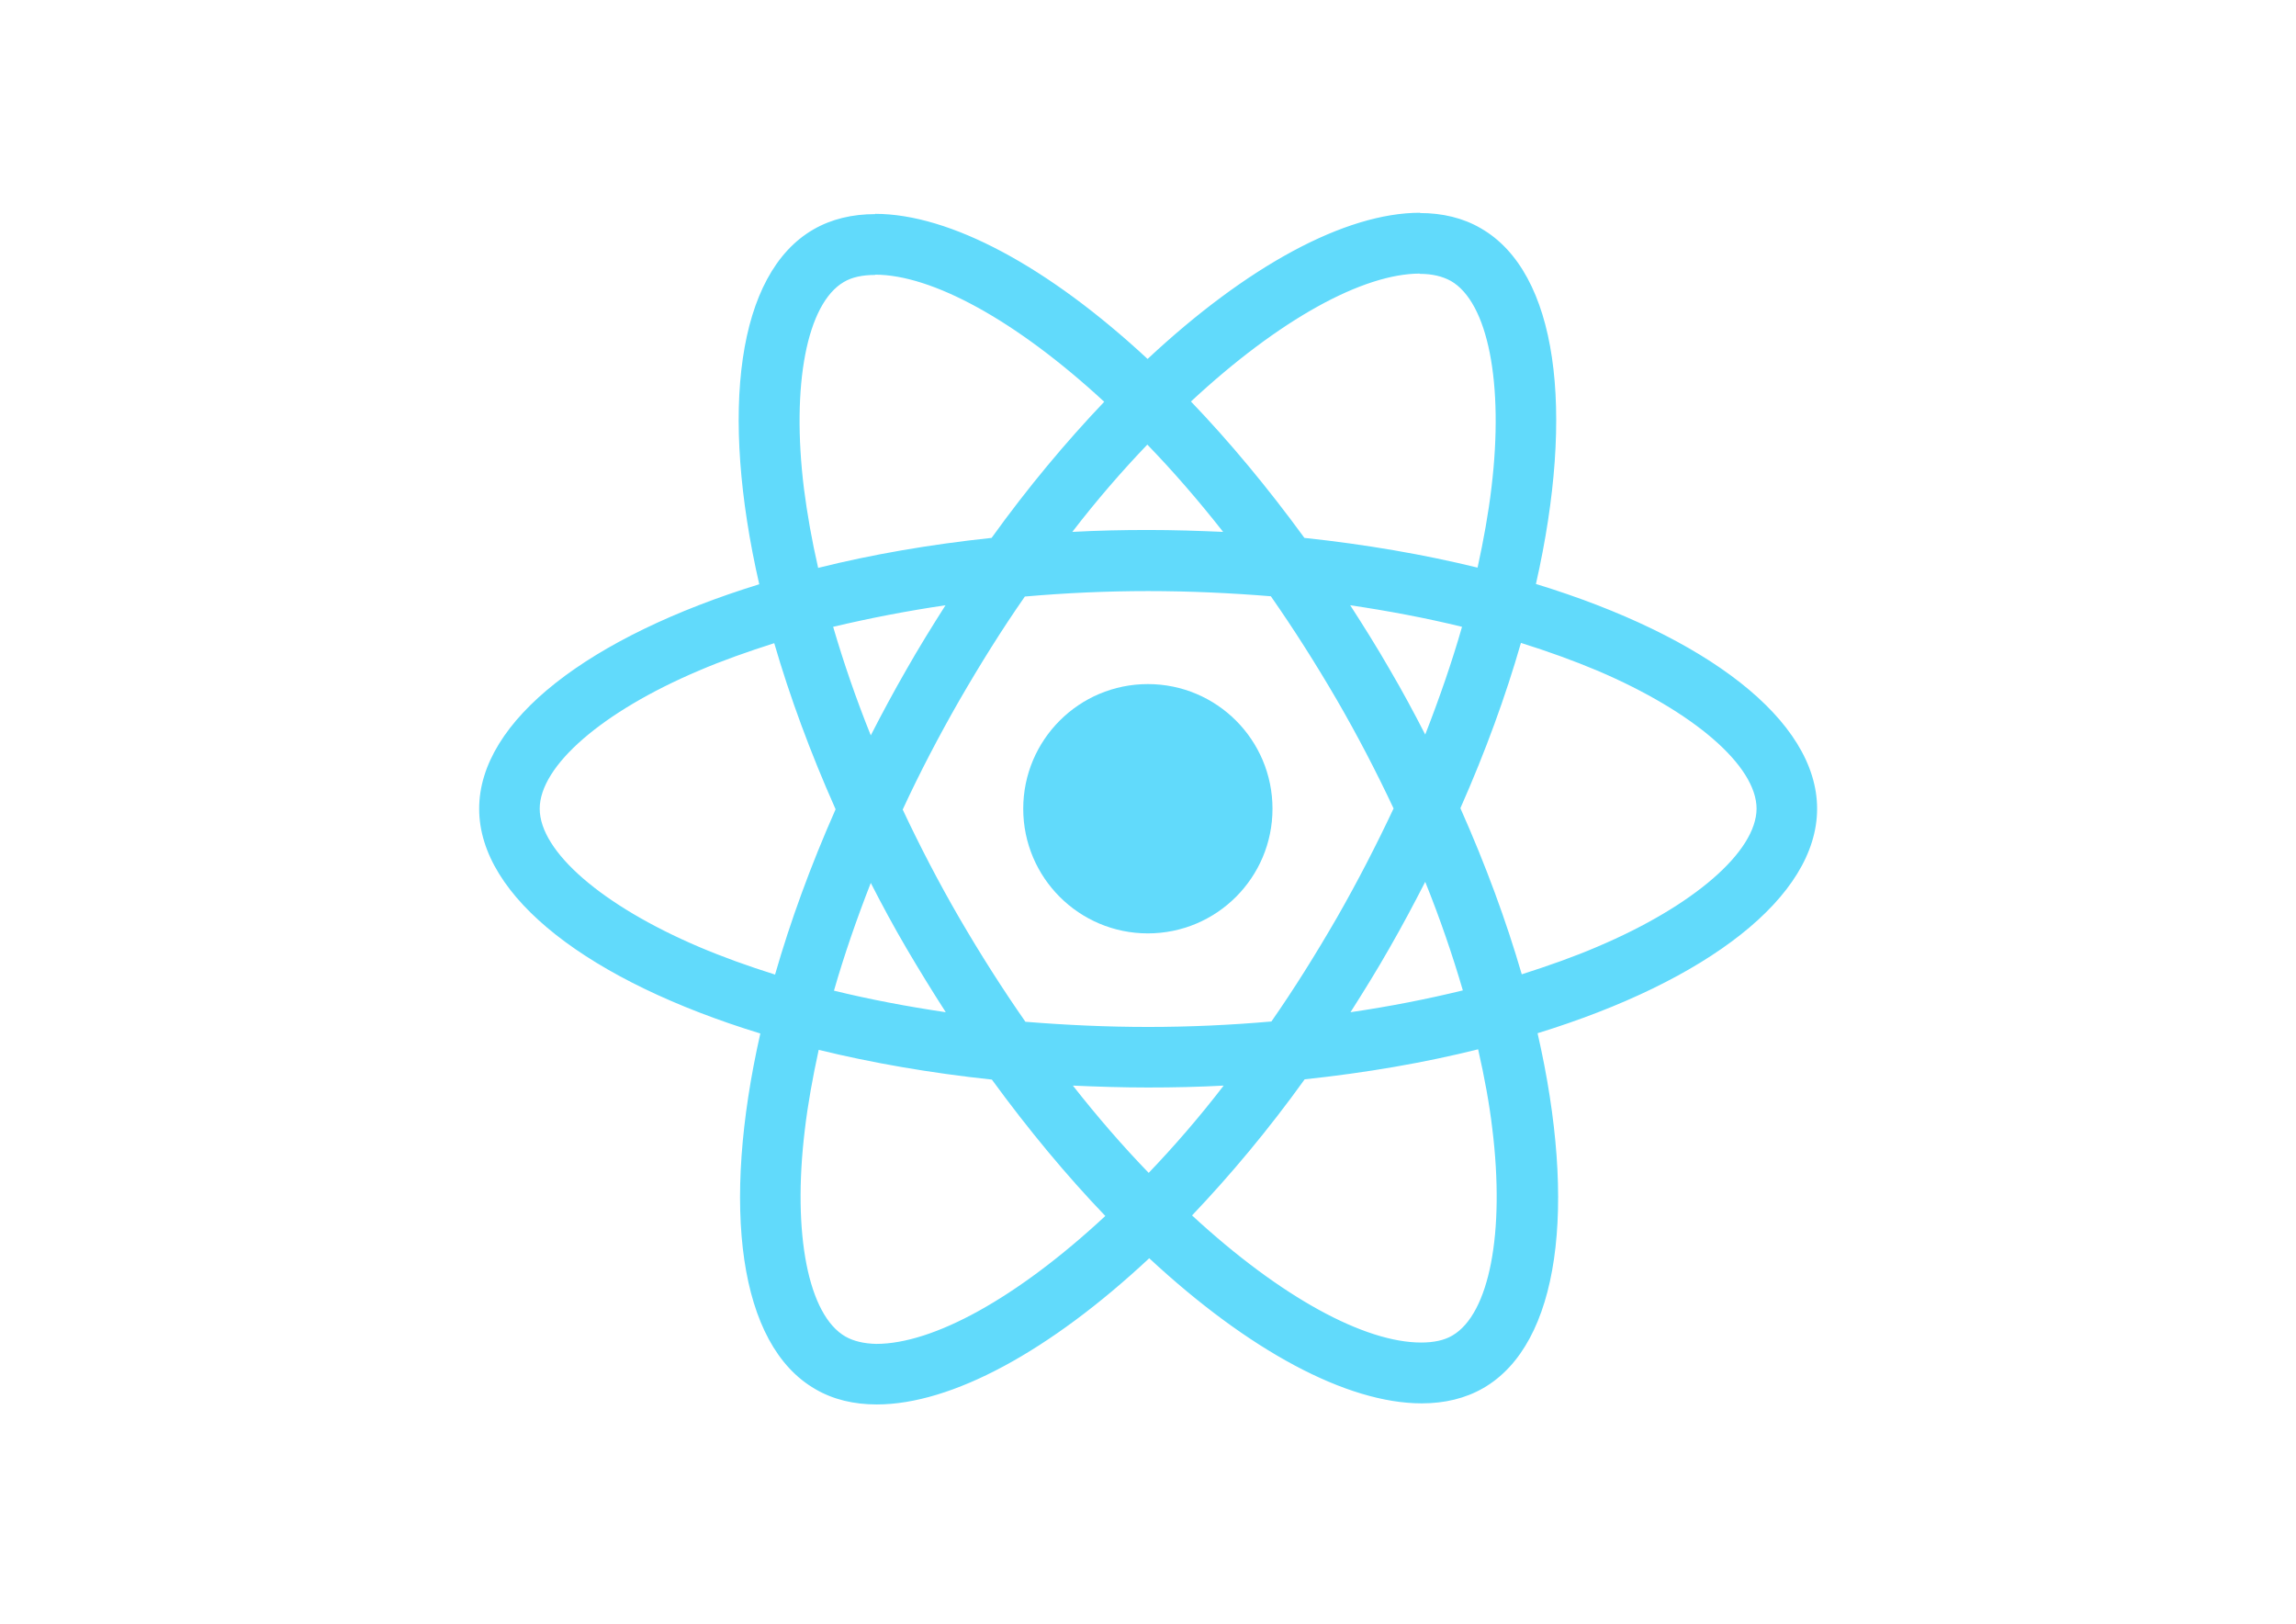
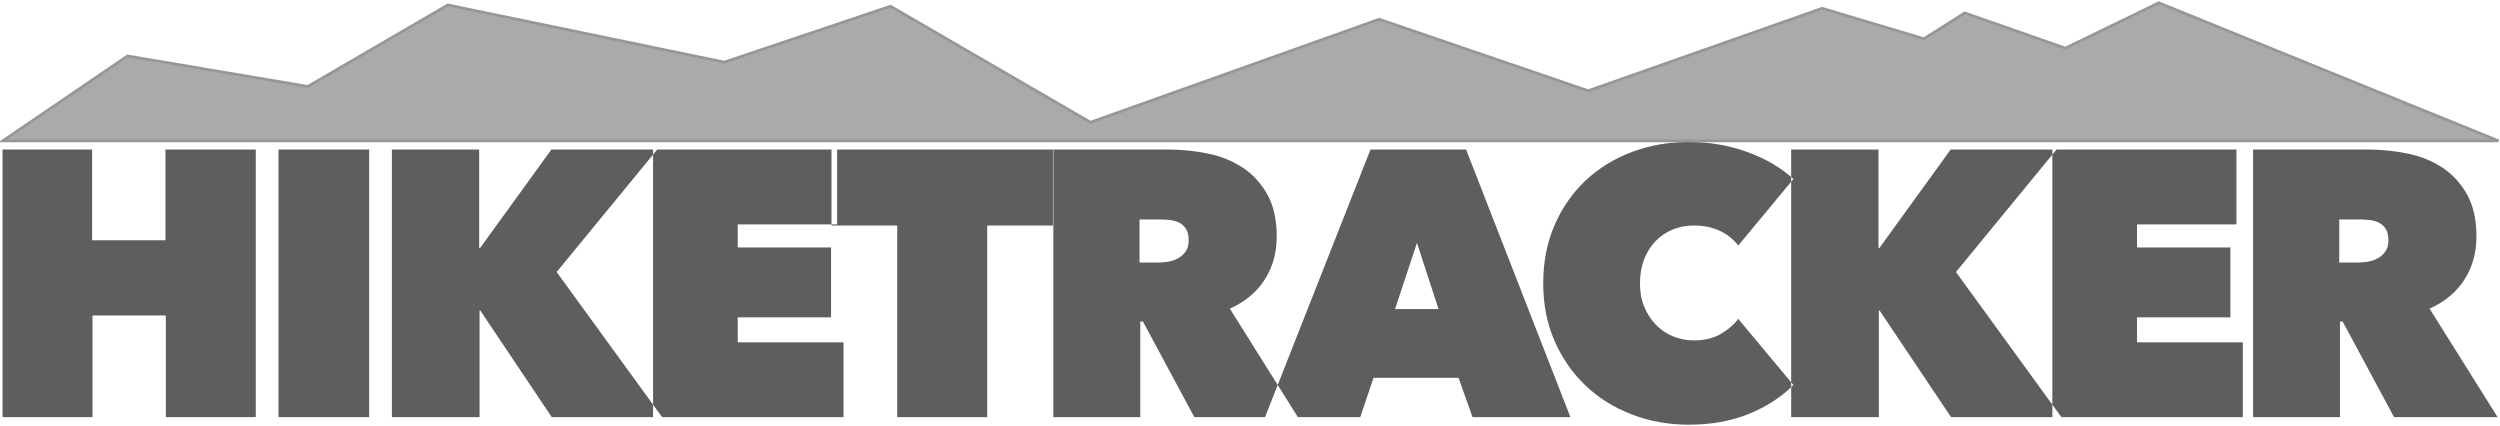
- <svg xmlns="http://www.w3.org/2000/svg" viewBox="0 0 841.9 595.3">
-   <g fill="#61DAFB">
-     <path d="M666.3 296.5c0-32.5-40.7-63.3-103.1-82.4 14.4-63.6 8-114.2-20.2-130.4-6.5-3.8-14.1-5.6-22.4-5.6v22.3c4.6 0 8.3.9 11.4 2.6 13.6 7.8 19.5 37.5 14.9 75.7-1.1 9.4-2.9 19.3-5.1 29.4-19.6-4.8-41-8.5-63.5-10.9-13.5-18.5-27.5-35.3-41.6-50 32.6-30.3 63.2-46.9 84-46.9V78c-27.5 0-63.5 19.6-99.9 53.6-36.4-33.8-72.4-53.2-99.9-53.2v22.3c20.7 0 51.4 16.5 84 46.6-14 14.7-28 31.4-41.3 49.9-22.6 2.4-44 6.1-63.6 11-2.3-10-4-19.7-5.2-29-4.7-38.2 1.1-67.9 14.6-75.8 3-1.8 6.9-2.6 11.5-2.6V78.5c-8.4 0-16 1.8-22.6 5.6-28.1 16.2-34.4 66.7-19.9 130.1-62.2 19.2-102.7 49.9-102.7 82.3 0 32.5 40.7 63.3 103.1 82.4-14.4 63.6-8 114.2 20.2 130.4 6.5 3.8 14.1 5.6 22.5 5.6 27.5 0 63.5-19.6 99.9-53.6 36.4 33.8 72.4 53.2 99.9 53.2 8.4 0 16-1.8 22.6-5.6 28.1-16.2 34.4-66.7 19.9-130.1 62-19.1 102.5-49.9 102.5-82.3zm-130.2-66.7c-3.7 12.9-8.3 26.2-13.5 39.5-4.1-8-8.4-16-13.1-24-4.6-8-9.5-15.8-14.4-23.4 14.2 2.1 27.9 4.7 41 7.9zm-45.8 106.5c-7.8 13.5-15.8 26.3-24.1 38.2-14.9 1.3-30 2-45.2 2-15.1 0-30.2-.7-45-1.9-8.3-11.9-16.4-24.6-24.2-38-7.6-13.1-14.5-26.4-20.8-39.8 6.2-13.4 13.2-26.8 20.7-39.9 7.8-13.5 15.8-26.3 24.1-38.2 14.9-1.3 30-2 45.2-2 15.1 0 30.2.7 45 1.9 8.3 11.9 16.4 24.6 24.2 38 7.6 13.1 14.5 26.4 20.8 39.8-6.3 13.4-13.2 26.8-20.7 39.9zm32.3-13c5.4 13.4 10 26.8 13.8 39.8-13.1 3.2-26.9 5.9-41.2 8 4.9-7.7 9.8-15.6 14.4-23.7 4.6-8 8.9-16.1 13-24.1zM421.2 430c-9.3-9.6-18.6-20.3-27.8-32 9 .4 18.2.7 27.5.7 9.4 0 18.7-.2 27.8-.7-9 11.7-18.3 22.4-27.5 32zm-74.4-58.9c-14.2-2.1-27.9-4.7-41-7.9 3.7-12.9 8.3-26.2 13.5-39.5 4.1 8 8.4 16 13.1 24 4.7 8 9.5 15.8 14.4 23.4zM420.7 163c9.3 9.6 18.6 20.3 27.8 32-9-.4-18.2-.7-27.5-.7-9.4 0-18.7.2-27.8.7 9-11.7 18.3-22.4 27.5-32zm-74 58.9c-4.9 7.7-9.8 15.6-14.4 23.7-4.6 8-8.9 16-13 24-5.4-13.4-10-26.8-13.8-39.8 13.1-3.1 26.9-5.8 41.2-7.9zm-90.5 125.2c-35.4-15.1-58.3-34.9-58.3-50.6 0-15.7 22.9-35.6 58.3-50.6 8.6-3.7 18-7 27.7-10.1 5.7 19.6 13.2 40 22.5 60.9-9.2 20.8-16.6 41.1-22.2 60.6-9.9-3.1-19.3-6.5-28-10.2zM310 490c-13.6-7.8-19.5-37.5-14.9-75.7 1.1-9.4 2.9-19.3 5.1-29.4 19.6 4.8 41 8.5 63.5 10.9 13.5 18.5 27.5 35.3 41.6 50-32.6 30.3-63.2 46.9-84 46.9-4.5-.1-8.3-1-11.3-2.7zm237.2-76.2c4.7 38.2-1.1 67.9-14.6 75.8-3 1.8-6.9 2.6-11.5 2.6-20.7 0-51.4-16.5-84-46.6 14-14.7 28-31.4 41.3-49.9 22.6-2.4 44-6.1 63.6-11 2.3 10.1 4.1 19.8 5.2 29.1zm38.5-66.7c-8.6 3.7-18 7-27.7 10.1-5.7-19.6-13.2-40-22.5-60.9 9.2-20.8 16.6-41.1 22.2-60.6 9.9 3.1 19.3 6.5 28.1 10.2 35.4 15.1 58.3 34.9 58.3 50.6-.1 15.7-23 35.6-58.4 50.6zM320.8 78.4z" />
-     <circle cx="420.9" cy="296.5" r="45.7" />
-     <path d="M520.5 78.1z" />
+ <svg xmlns="http://www.w3.org/2000/svg" width="893px" height="152px" viewBox="0 0 893 152" version="1.1">
+   <defs />
+   <g id="Page-1" stroke="none" stroke-width="1" fill="none" fill-rule="evenodd">
+     <g id="HIKETRACKER" transform="translate(0, 50)">
+       <path d="M59.23,62.685 L33.04,62.685 L33.04,99 L0.91,99 L0.91,3.42 L32.905,3.42 L32.905,35.82 L59.095,35.82 L59.095,3.42 L91.36,3.42 L91.36,99 L59.23,99 L59.23,62.685 Z M99.47,3.42 L131.87,3.42 L131.87,99 L99.47,99 L99.47,3.42 Z M171.57,60.93 L171.3,60.93 L171.3,99 L139.98,99 L139.98,3.42 L171.165,3.42 L171.165,38.655 L171.435,38.655 L196.95,3.42 L234.75,3.42 L198.84,47.16 L236.505,99 L197.085,99 L171.57,60.93 Z M233.275,3.42 L299.02,3.42 L299.02,30.15 L263.515,30.15 L263.515,38.385 L296.86,38.385 L296.86,63.36 L263.515,63.36 L263.515,72.27 L301.315,72.27 L301.315,99 L233.275,99 L233.275,3.42 Z M352.625,99 L320.495,99 L320.495,30.555 L297.005,30.555 L297.005,3.42 L289.292,3.42 L376.115,3.42 L376.115,30.555 L352.625,30.555 L352.625,99 Z M376.26,3.42 L417.435,3.42 C422.115,3.42 426.772,3.892 431.408,4.838 C436.043,5.783 440.182,7.447 443.827,9.832 C447.473,12.218 450.42,15.412 452.67,19.418 C454.92,23.423 456.045,28.44 456.045,34.47 C456.045,40.32 454.605,45.472 451.725,49.928 C448.845,54.383 444.705,57.825 439.305,60.255 L463.605,99 L426.615,99 L408.255,64.845 L407.31,64.845 L407.31,99 L376.26,99 L376.26,3.42 Z M407.04,43.785 L413.385,43.785 C414.465,43.785 415.657,43.695 416.962,43.515 C418.268,43.335 419.482,42.953 420.608,42.367 C421.733,41.782 422.677,40.973 423.442,39.938 C424.208,38.902 424.59,37.53 424.59,35.82 C424.59,34.11 424.275,32.76 423.645,31.77 C423.015,30.78 422.205,30.038 421.215,29.543 C420.225,29.047 419.145,28.733 417.975,28.598 C416.805,28.462 415.725,28.395 414.735,28.395 L407.04,28.395 L407.04,43.785 Z M489.535,3.42 L523.69,3.42 L560.95,99 L525.985,99 L520.99,84.96 L490.615,84.96 L485.89,99 L451.87,99 L489.535,3.42 Z M506.14,36.765 L498.31,60.39 L513.835,60.39 L506.14,36.765 Z M551.24,51.21 C551.24,43.56 552.59,36.63 555.29,30.42 C557.99,24.21 561.68,18.9 566.36,14.49 C571.04,10.08 576.552,6.683 582.898,4.298 C589.243,1.912 596.015,0.72 603.215,0.72 C610.595,0.72 617.57,1.912 624.14,4.298 C630.71,6.683 636.2,9.9 640.61,13.95 L620.9,37.71 C619.1,35.37 616.85,33.593 614.15,32.377 C611.45,31.162 608.435,30.555 605.105,30.555 C602.405,30.555 599.885,31.027 597.545,31.973 C595.205,32.918 593.158,34.29 591.403,36.09 C589.647,37.89 588.275,40.072 587.285,42.638 C586.295,45.203 585.8,48.06 585.8,51.21 C585.8,54.36 586.317,57.172 587.352,59.648 C588.388,62.123 589.782,64.26 591.538,66.06 C593.293,67.86 595.34,69.232 597.68,70.177 C600.02,71.123 602.495,71.595 605.105,71.595 C608.795,71.595 611.967,70.83 614.622,69.3 C617.278,67.77 619.37,65.97 620.9,63.9 L640.61,87.525 C636.29,91.845 630.98,95.287 624.68,97.853 C618.38,100.418 611.225,101.7 603.215,101.7 C596.015,101.7 589.243,100.485 582.898,98.055 C576.552,95.625 571.04,92.183 566.36,87.728 C561.68,83.272 557.99,77.963 555.29,71.797 C552.59,65.632 551.24,58.77 551.24,51.21 L551.24,51.21 Z M671.4,60.93 L671.13,60.93 L671.13,99 L639.81,99 L639.81,3.42 L670.995,3.42 L670.995,38.655 L671.265,38.655 L696.78,3.42 L734.58,3.42 L698.67,47.16 L736.335,99 L696.915,99 L671.4,60.93 Z M733.105,3.42 L798.85,3.42 L798.85,30.15 L763.345,30.15 L763.345,38.385 L796.69,38.385 L796.69,63.36 L763.345,63.36 L763.345,72.27 L801.145,72.27 L801.145,99 L733.105,99 L733.105,3.42 Z M804.8,3.42 L845.975,3.42 C850.655,3.42 855.312,3.892 859.947,4.838 C864.583,5.783 868.722,7.447 872.367,9.832 C876.013,12.218 878.96,15.412 881.21,19.418 C883.46,23.423 884.585,28.44 884.585,34.47 C884.585,40.32 883.145,45.472 880.265,49.928 C877.385,54.383 873.245,57.825 867.845,60.255 L892.145,99 L855.155,99 L836.795,64.845 L835.85,64.845 L835.85,99 L804.8,99 L804.8,3.42 Z M835.58,43.785 L841.925,43.785 C843.005,43.785 844.197,43.695 845.503,43.515 C846.808,43.335 848.022,42.953 849.148,42.367 C850.273,41.782 851.217,40.973 851.982,39.938 C852.748,38.902 853.13,37.53 853.13,35.82 C853.13,34.11 852.815,32.76 852.185,31.77 C851.555,30.78 850.745,30.038 849.755,29.543 C848.765,29.047 847.685,28.733 846.515,28.598 C845.345,28.462 844.265,28.395 843.275,28.395 L835.58,28.395 L835.58,43.785 Z" fill="#5E5E5E" />
+       <polygon id="Path-1" stroke="#979797" stroke-width="1" fill="#AAAAAA" points="1 0.309 45.531 -30.003 109.961 -19.116 159.957 -48.23 258.73 -27.802 318.074 -47.773 389.5 -6.323 492.652 -43.119 567.305 -17.578 650.887 -47.032 687.215 -36.147 701.816 -45.378 737.73 -32.798 771.125 -49 892.48 0.309" />
+     </g>
  </g>
</svg>
